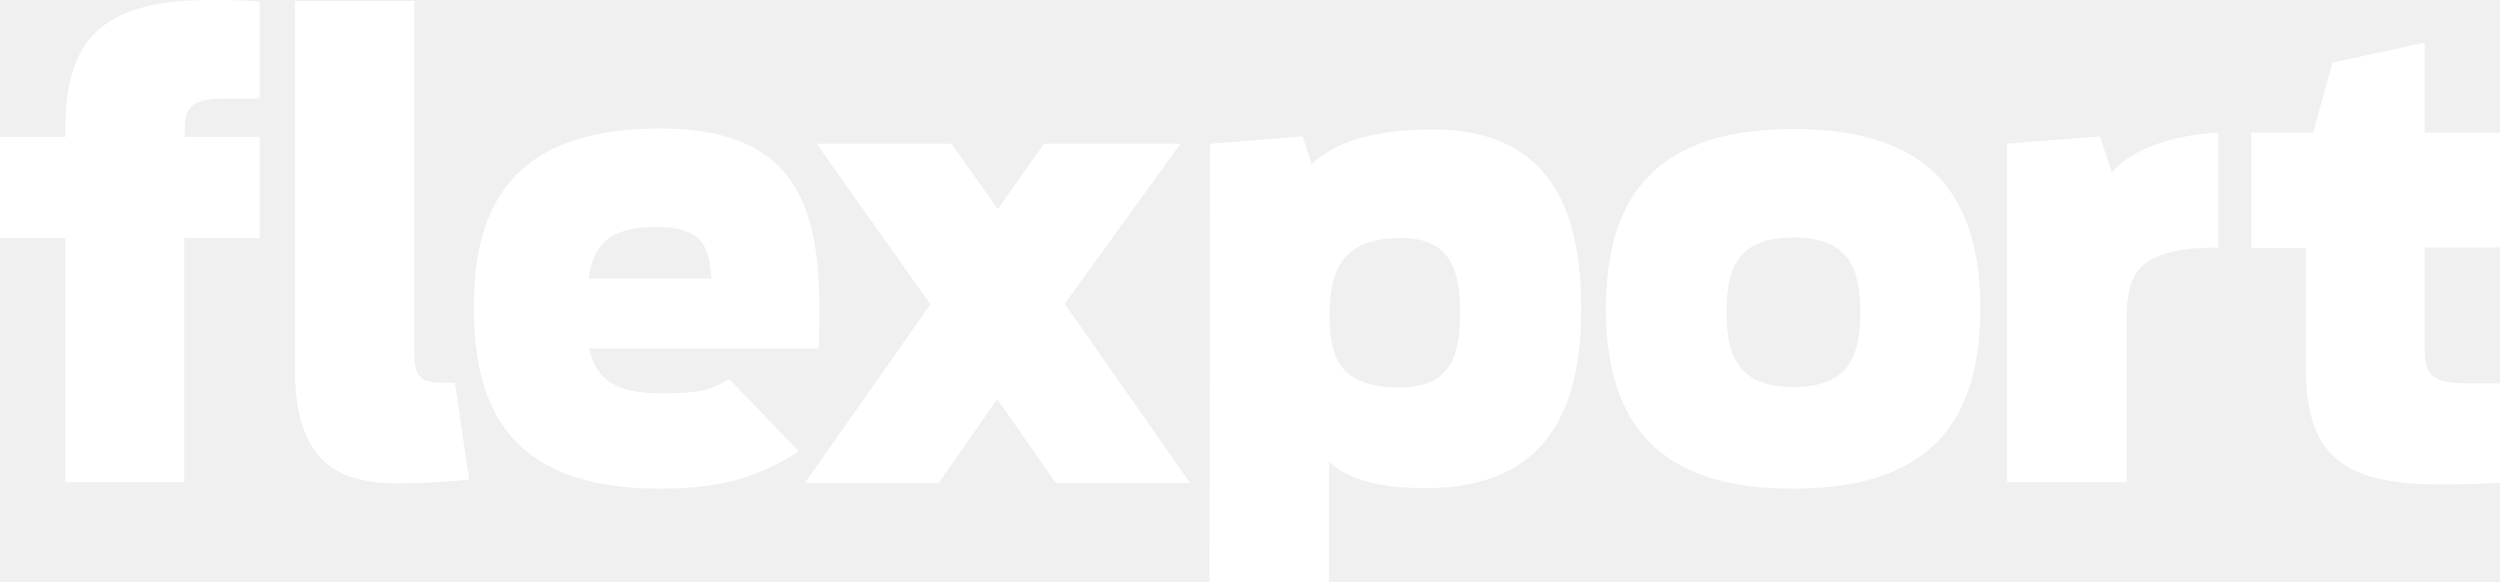
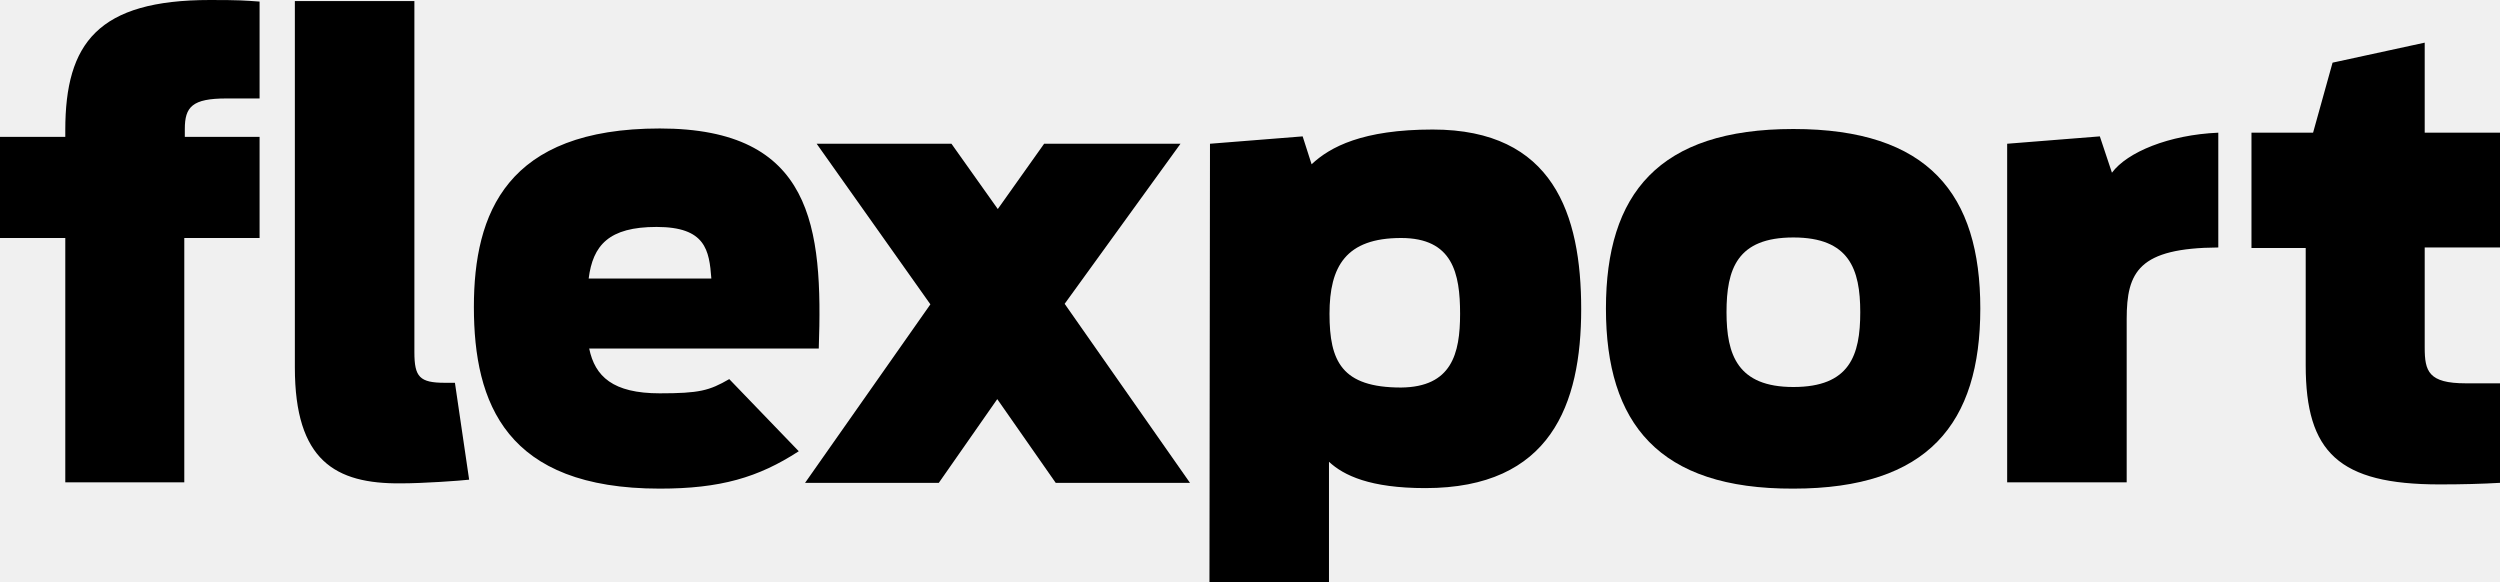
<svg xmlns="http://www.w3.org/2000/svg" xml:space="preserve" id="LOGO_RGB" x="0" y="0" version="1.1" viewBox="0 0 474.8 110.5">
-   <path d="M56 69.8V.2h22.7v66.7c0 4.7 1 5.8 5.8 5.8h1.9l2.7 18.4c-1.7.2-8.7.7-13 .7-12.4.1-20.1-4.3-20.1-22zM229.8 27.3l17.6-1.4 1.7 5.3c3.5-3.3 9.7-6.6 23-6.6 22.9 0 28.2 16.1 28.2 34.1 0 18.1-5.8 34-29.6 34-10.5 0-15.5-2.4-18.3-5v22.9h-22.7l.1-83.3zm47.5 32.3c0-7.7-1.4-14.4-11.2-14.4-10.5 0-13.6 5.4-13.6 14.4s2.3 14 13.6 14c9.6-.1 11.2-6.4 11.2-14zM381.2 27.3l17.6-1.4 2.3 6.9c2.9-3.9 10.8-7.2 20.2-7.6V47c-15.1.1-17.4 4.6-17.4 13.6v31h-22.7V27.3zM427.6 25.2h11.7l3.7-13.3 17.5-3.8v17.1h14.3V47h-14.3v19c0 4.5.7 6.8 7.8 6.8h6.5v18.9c-3.4.2-7.2.3-11.5.3-19.1 0-25.4-6.1-25.4-22.6V47.1h-10.3V25.2zM0 26h12.4v-1.3C12.4 8.2 18.6 0 39.9 0c5.6 0 6.6.1 9.4.3v18.4H43c-6.5 0-7.9 1.6-7.9 5.8V26h14.2v19.2H35v46.4H12.4V45.2H0V26zM138.5 72c-3.8 2.2-5.7 2.7-13.2 2.7-8.9 0-12.3-3.2-13.4-8.5h43.6c.8-23.1-1.1-41.8-30.2-41.8S90 40.5 90 58.3c0 18.3 6.1 34.5 35.3 34.5 11.5 0 18.7-2.1 26.4-7.1L138.5 72zm-13.8-28.9c9.3 0 10 4.4 10.4 9.8h-23.3c.8-6.3 3.8-9.8 12.9-9.8z" fill="#fff" />
-   <path d="m200.5 91.7-11.1-15.9-11.1 15.9h-25.4l23.8-33.9-21.6-30.5h25.6l8.8 12.4 8.8-12.4h25.9l-22 30.4 23.8 34zM305 58.6c0-21.8 10-34.1 35.6-34.1 25.7 0 35.5 12.4 35.5 34.1 0 21.8-9.9 34.2-35.5 34.2-25.6.1-35.6-12.4-35.6-34.2zm48.3.7c0-8.2-2.1-14.2-12.7-14.2-10.7 0-12.7 6-12.7 14.2 0 8.1 2.1 14.2 12.7 14.2 10.7 0 12.7-6 12.7-14.2z" fill="#fff" />
+   <path d="M56 69.8V.2h22.7v66.7c0 4.7 1 5.8 5.8 5.8h1.9l2.7 18.4c-1.7.2-8.7.7-13 .7-12.4.1-20.1-4.3-20.1-22zM229.8 27.3l17.6-1.4 1.7 5.3c3.5-3.3 9.7-6.6 23-6.6 22.9 0 28.2 16.1 28.2 34.1 0 18.1-5.8 34-29.6 34-10.5 0-15.5-2.4-18.3-5v22.9h-22.7l.1-83.3zm47.5 32.3c0-7.7-1.4-14.4-11.2-14.4-10.5 0-13.6 5.4-13.6 14.4s2.3 14 13.6 14c9.6-.1 11.2-6.4 11.2-14zM381.2 27.3l17.6-1.4 2.3 6.9c2.9-3.9 10.8-7.2 20.2-7.6V47c-15.1.1-17.4 4.6-17.4 13.6v31h-22.7V27.3zM427.6 25.2h11.7l3.7-13.3 17.5-3.8v17.1h14.3V47h-14.3v19c0 4.5.7 6.8 7.8 6.8h6.5v18.9c-3.4.2-7.2.3-11.5.3-19.1 0-25.4-6.1-25.4-22.6V47.1h-10.3V25.2zM0 26h12.4v-1.3C12.4 8.2 18.6 0 39.9 0c5.6 0 6.6.1 9.4.3v18.4H43c-6.5 0-7.9 1.6-7.9 5.8V26h14.2v19.2H35v46.4H12.4V45.2H0V26zM138.5 72c-3.8 2.2-5.7 2.7-13.2 2.7-8.9 0-12.3-3.2-13.4-8.5h43.6c.8-23.1-1.1-41.8-30.2-41.8S90 40.5 90 58.3c0 18.3 6.1 34.5 35.3 34.5 11.5 0 18.7-2.1 26.4-7.1L138.5 72zm-13.8-28.9c9.3 0 10 4.4 10.4 9.8h-23.3c.8-6.3 3.8-9.8 12.9-9.8z" fill="#000000" />
+   <path d="m200.5 91.7-11.1-15.9-11.1 15.9h-25.4l23.8-33.9-21.6-30.5h25.6l8.8 12.4 8.8-12.4h25.9l-22 30.4 23.8 34zM305 58.6c0-21.8 10-34.1 35.6-34.1 25.7 0 35.5 12.4 35.5 34.1 0 21.8-9.9 34.2-35.5 34.2-25.6.1-35.6-12.4-35.6-34.2zm48.3.7c0-8.2-2.1-14.2-12.7-14.2-10.7 0-12.7 6-12.7 14.2 0 8.1 2.1 14.2 12.7 14.2 10.7 0 12.7-6 12.7-14.2z" fill="#000000" />
</svg>
